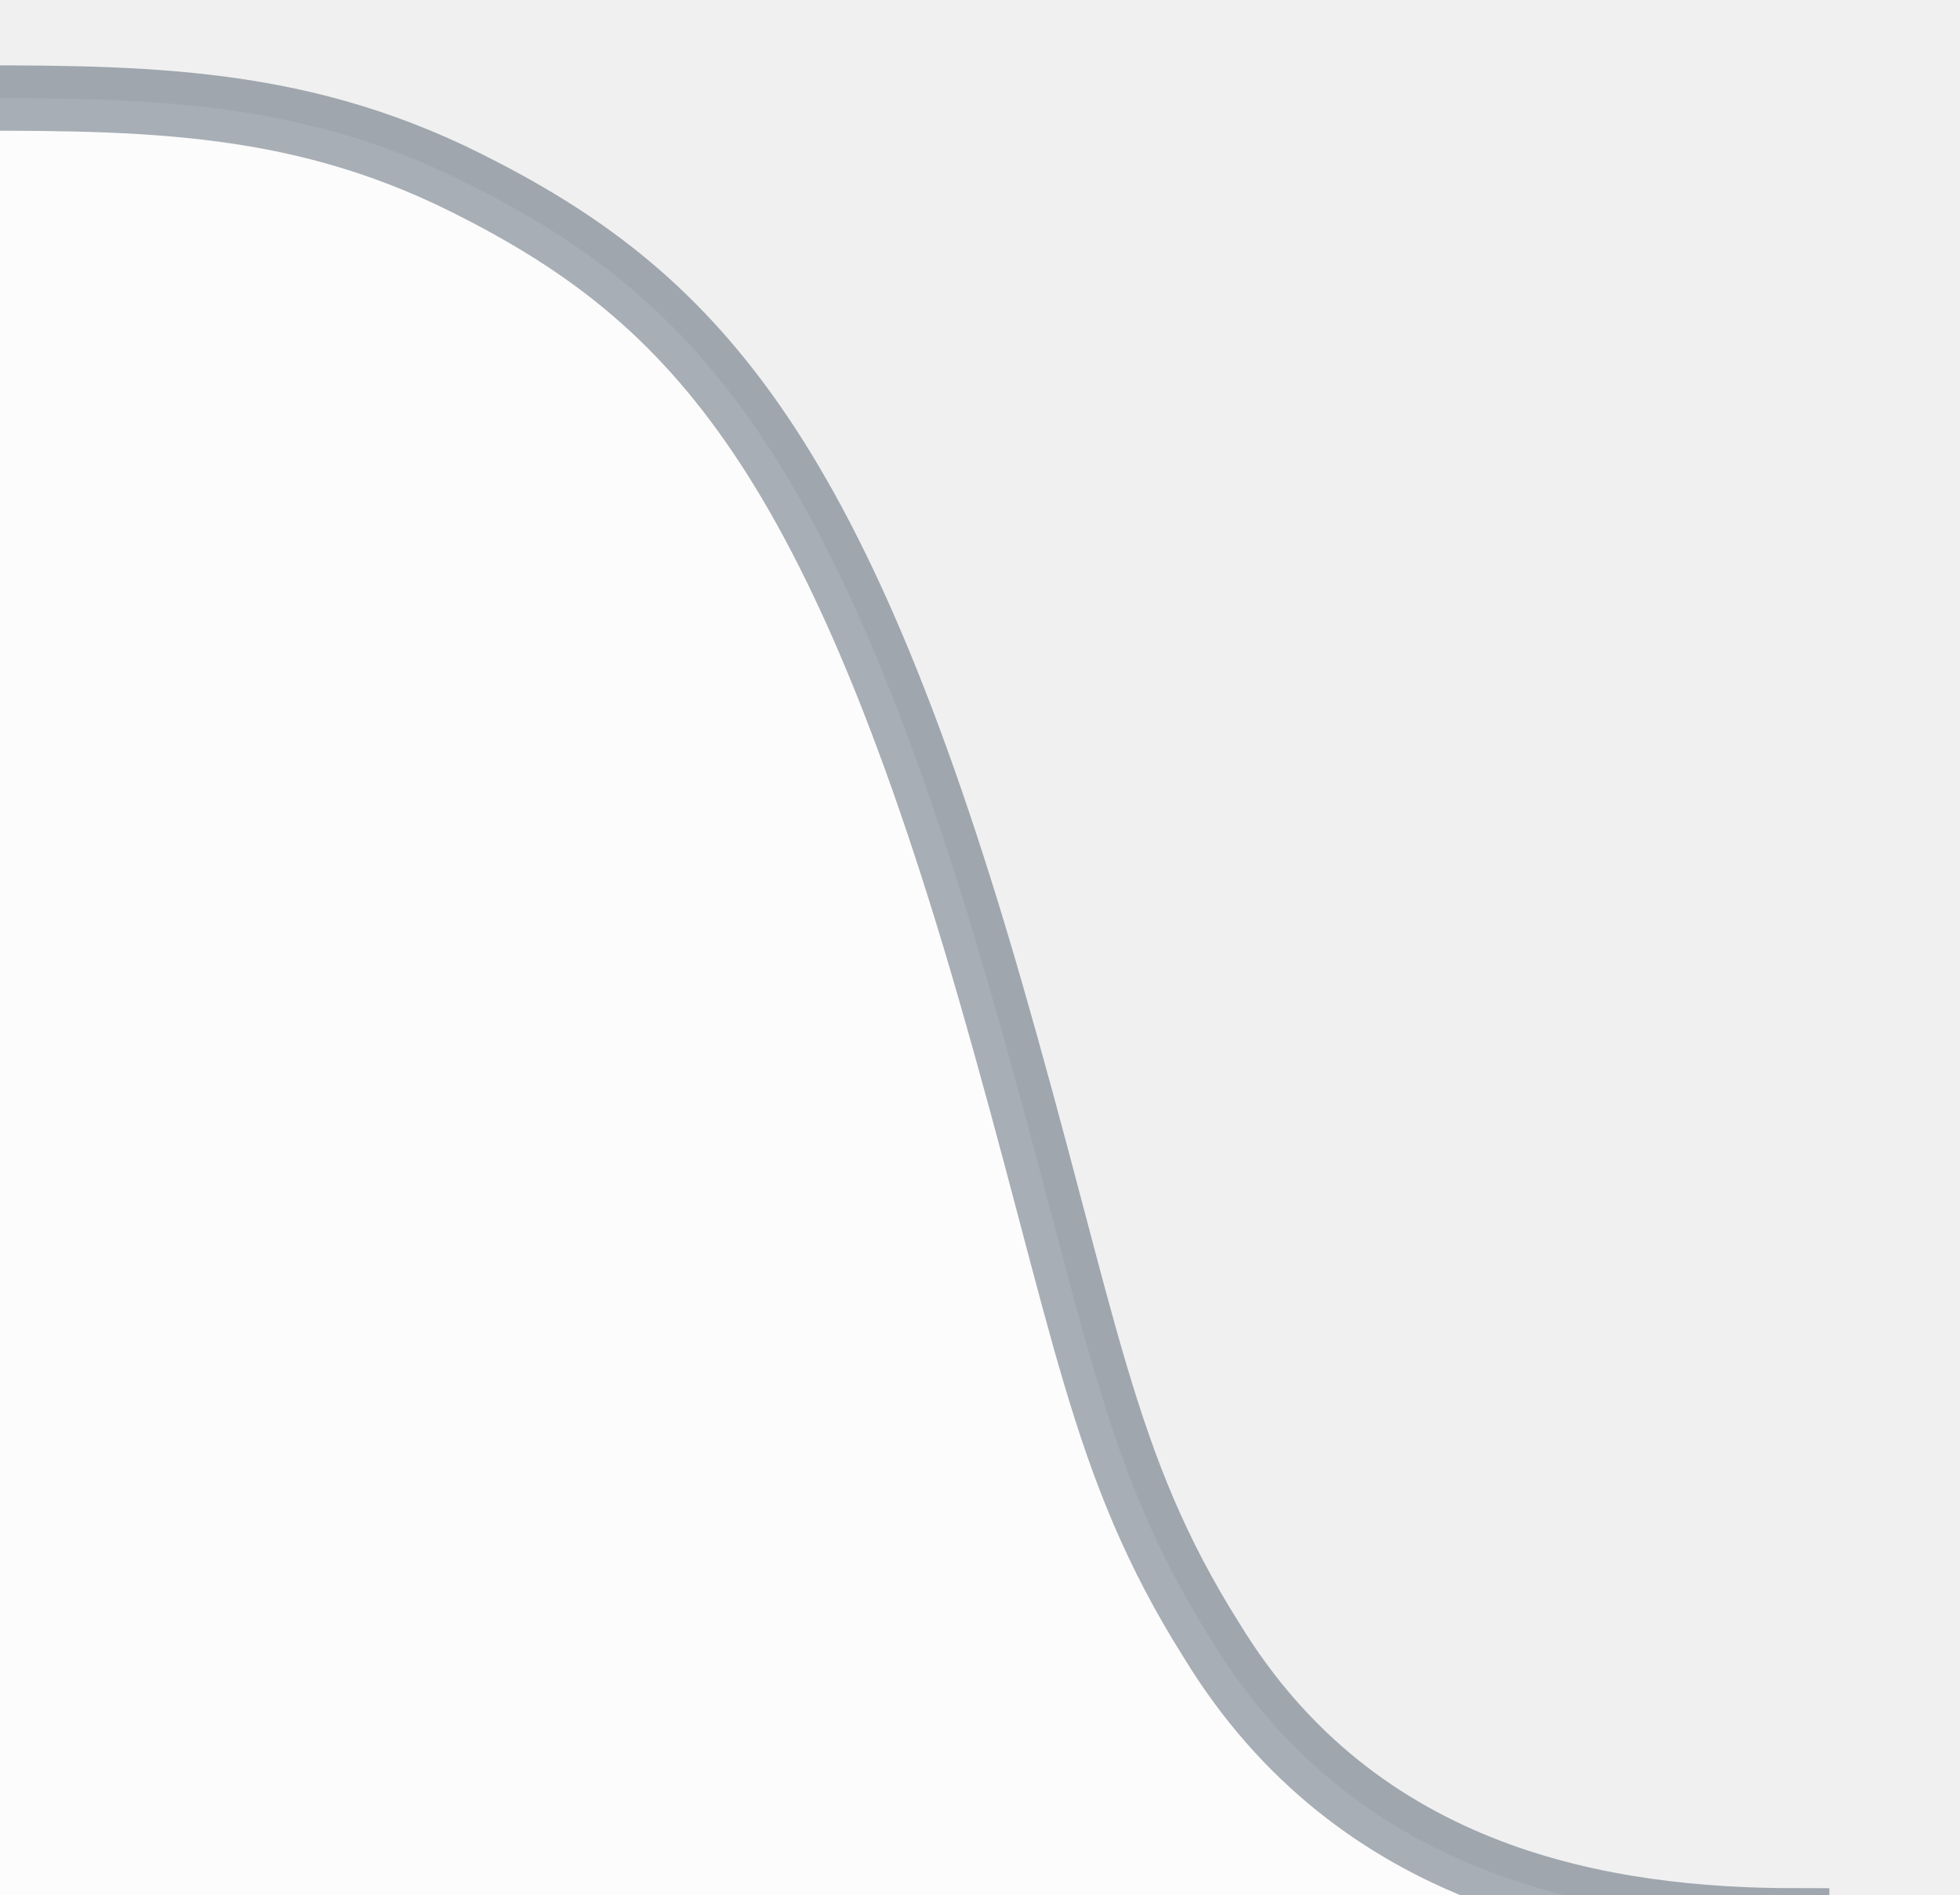
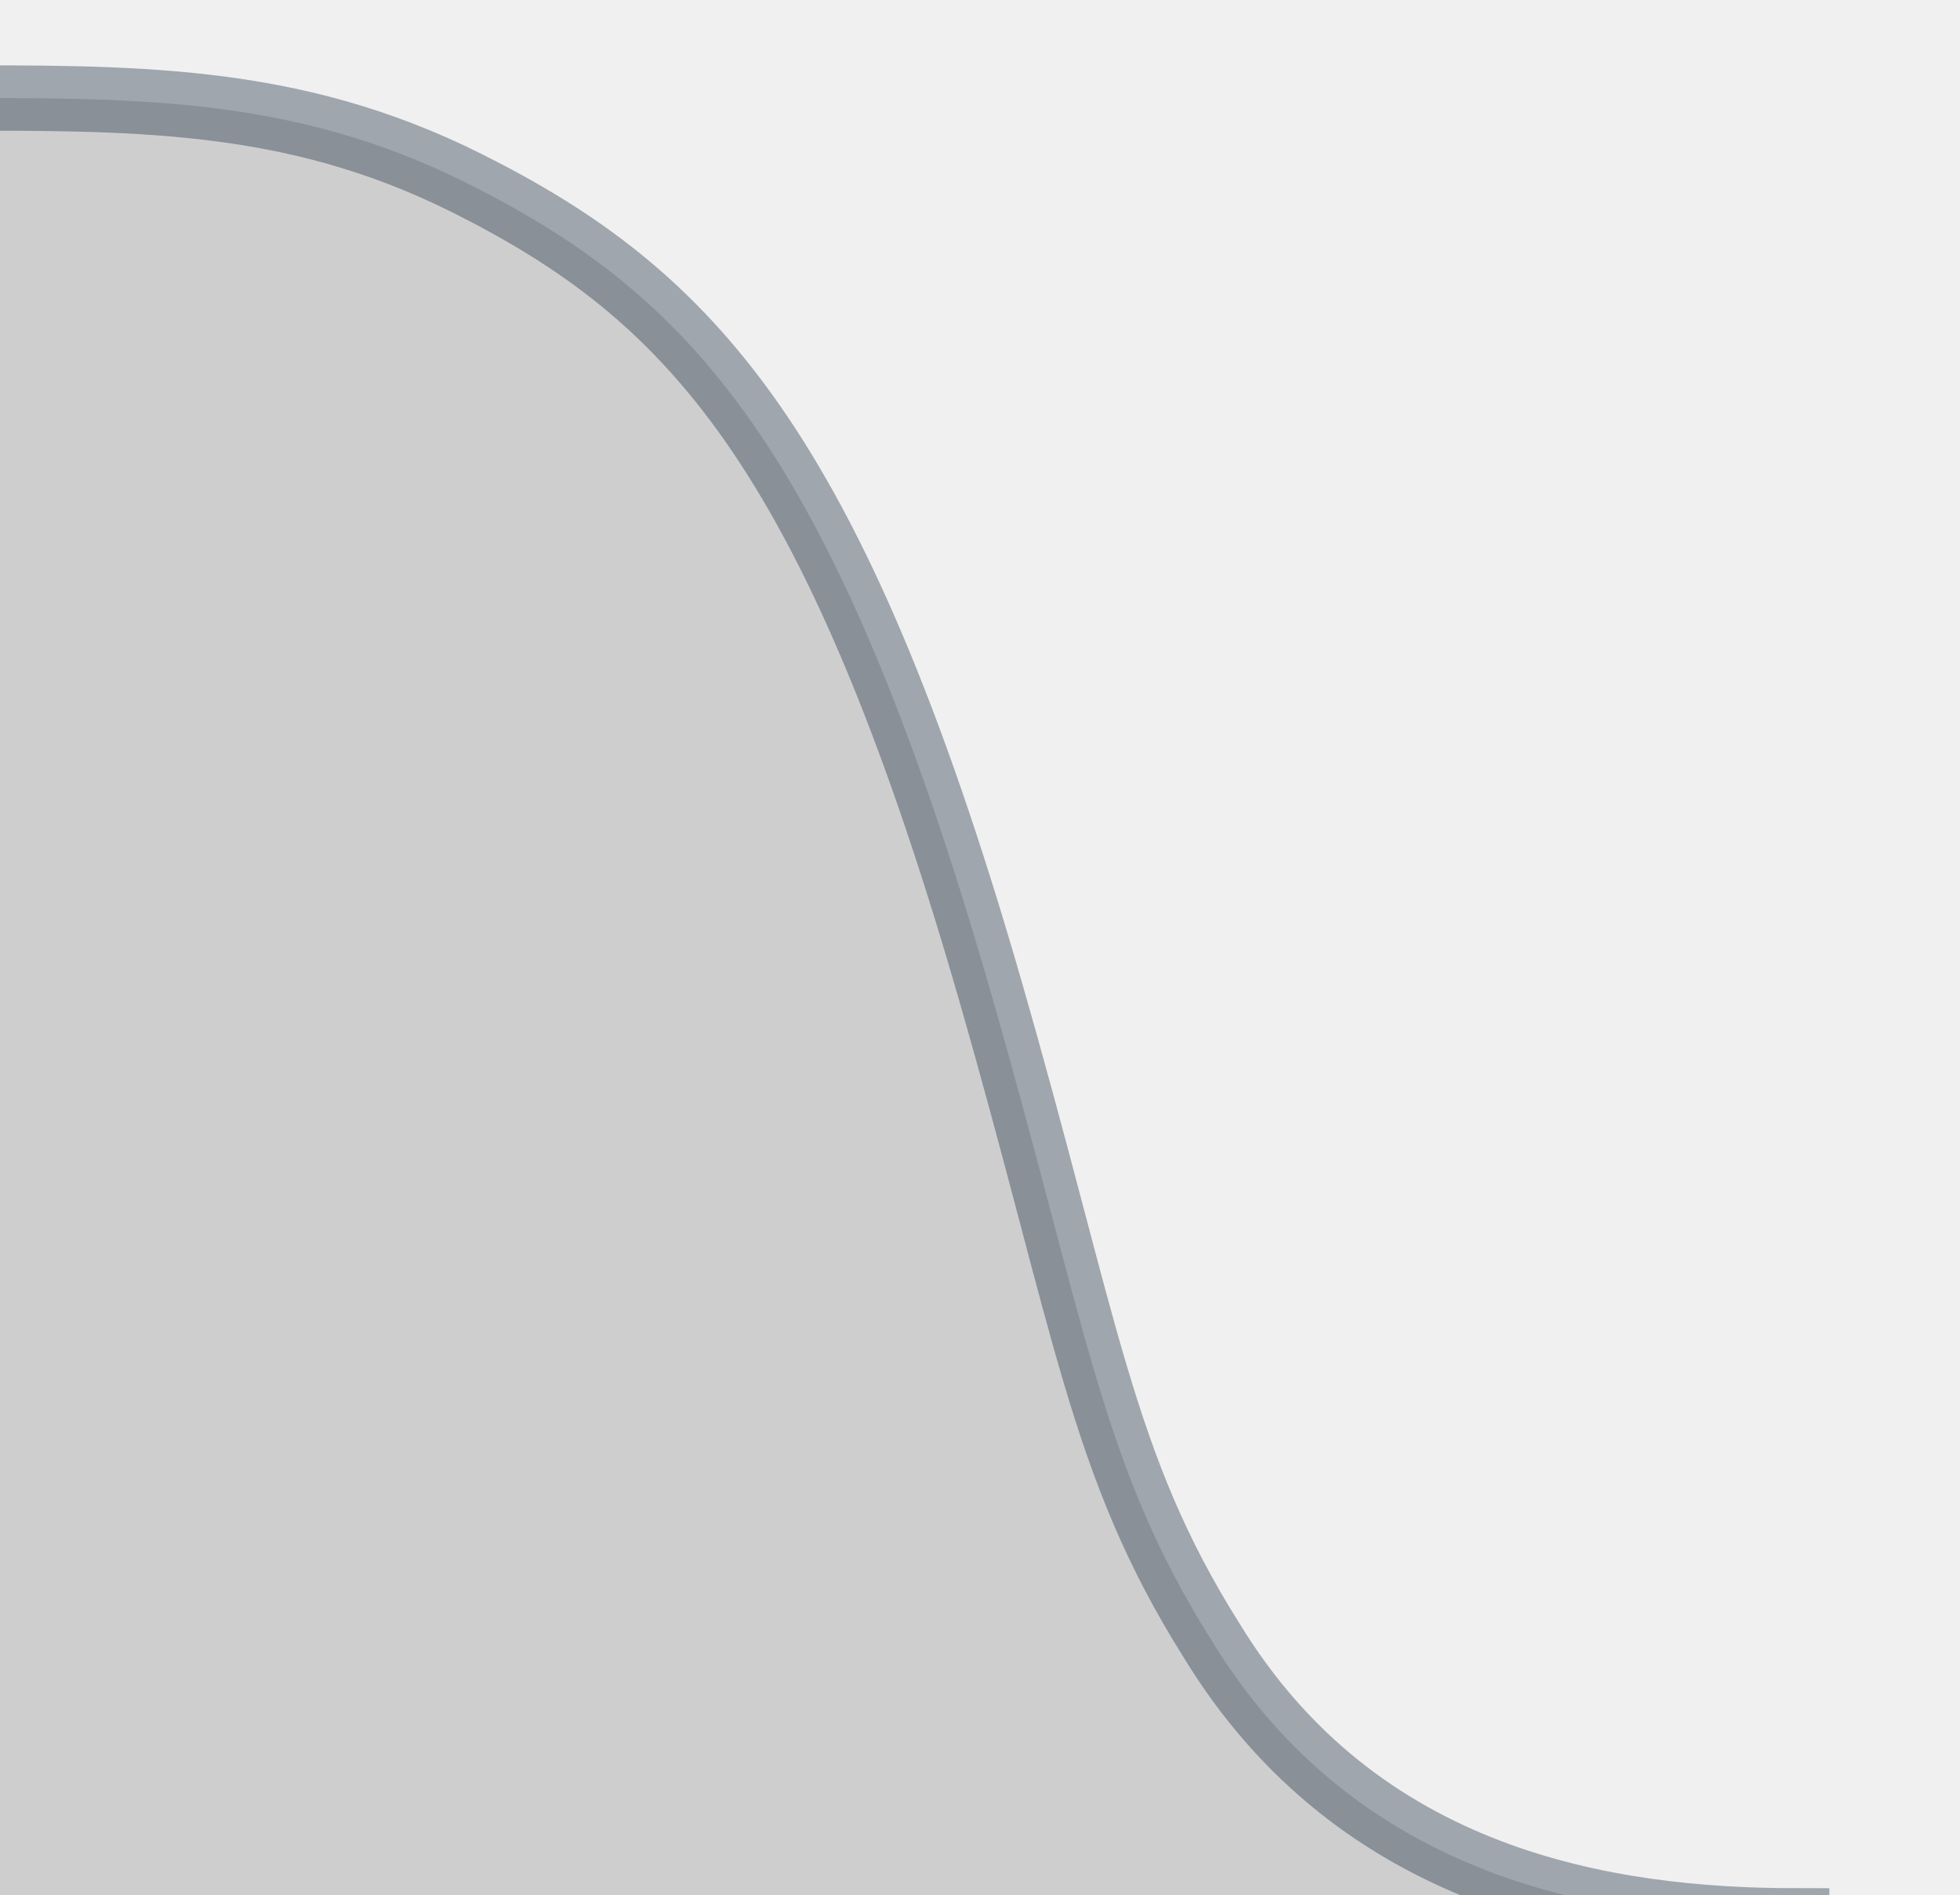
<svg xmlns="http://www.w3.org/2000/svg" height="29" width="30" version="1.1">
-   <path d="m27.5,29.4c-2.9,0-6.71-0.6-8.96-4.3-1.7-2.7-1.9-4.8-3.4-10-2.4-8.3-4.6-10.6-8-12.3-2.7-1.35-5.14-1.3-8.14-1.3v30.5h28.5z" stroke-opacity=".35" fill-opacity="0.8" stroke="#0A1F33" fill="white" />
+   <path d="m27.5,29.4c-2.9,0-6.71-0.6-8.96-4.3-1.7-2.7-1.9-4.8-3.4-10-2.4-8.3-4.6-10.6-8-12.3-2.7-1.35-5.14-1.3-8.14-1.3v30.5h28.5z" stroke-opacity=".35" fill-opacity="0.3" stroke="#0A1F33" fill="gray" />
</svg>
